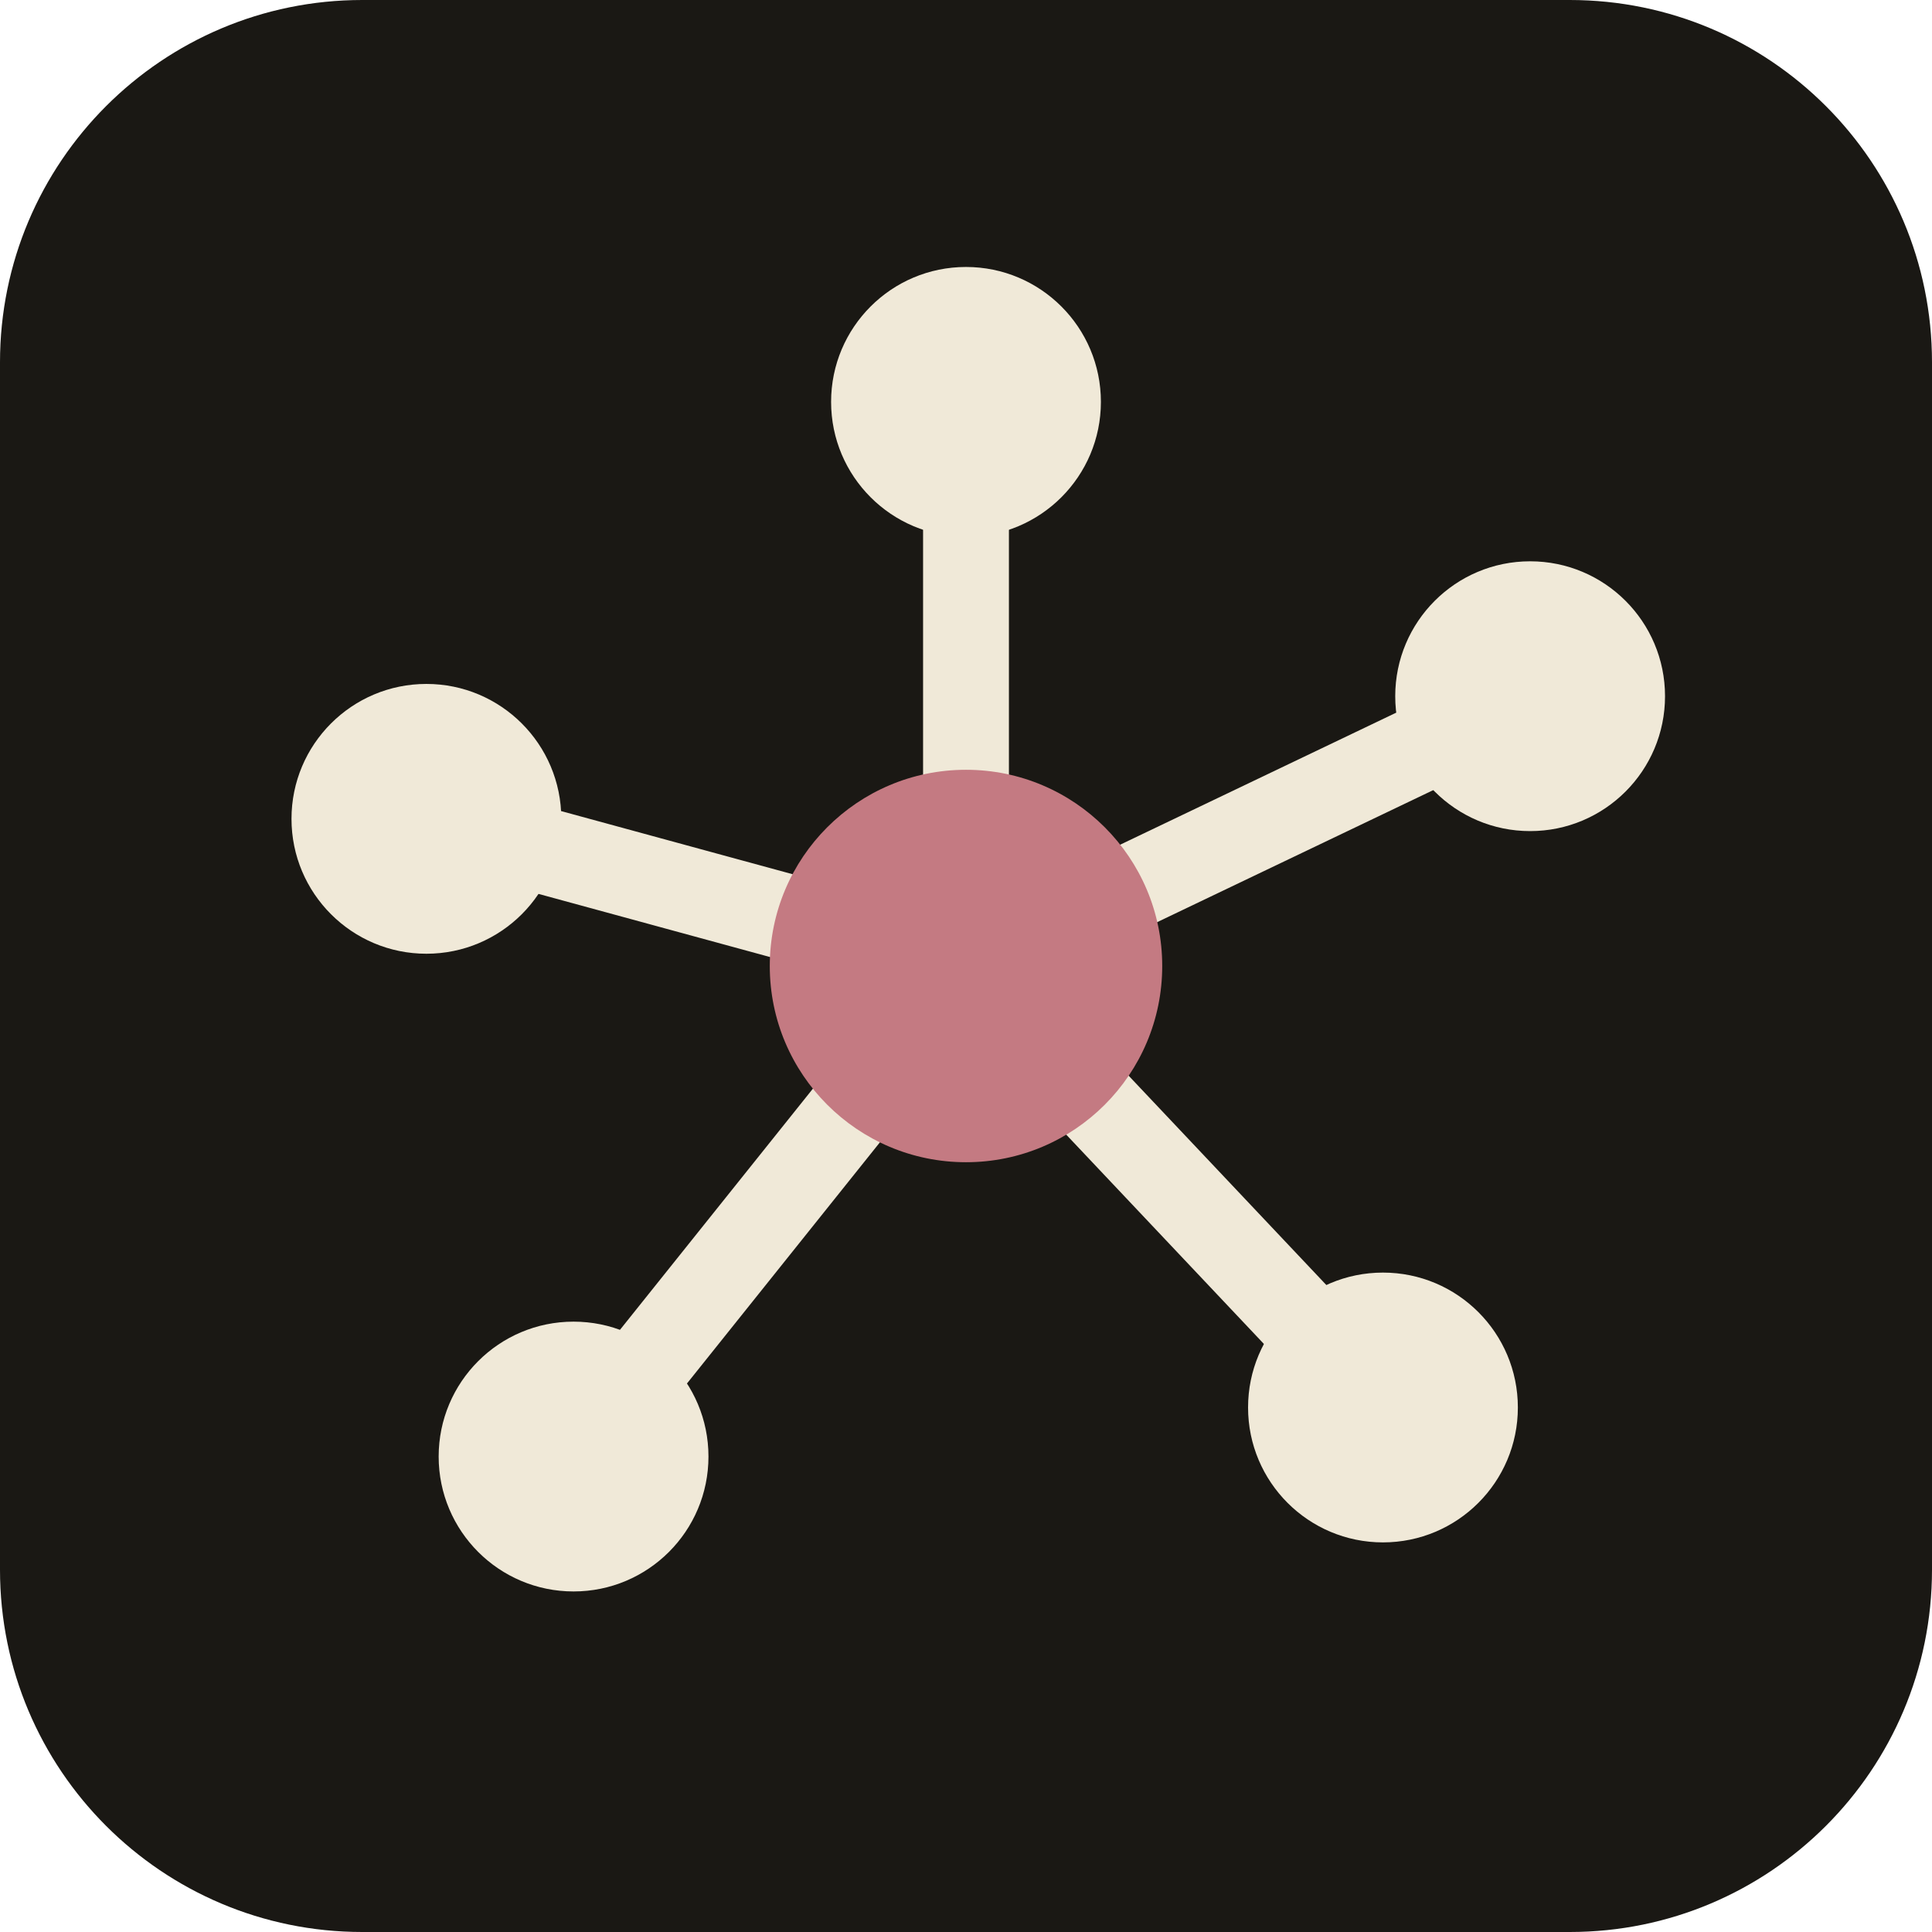
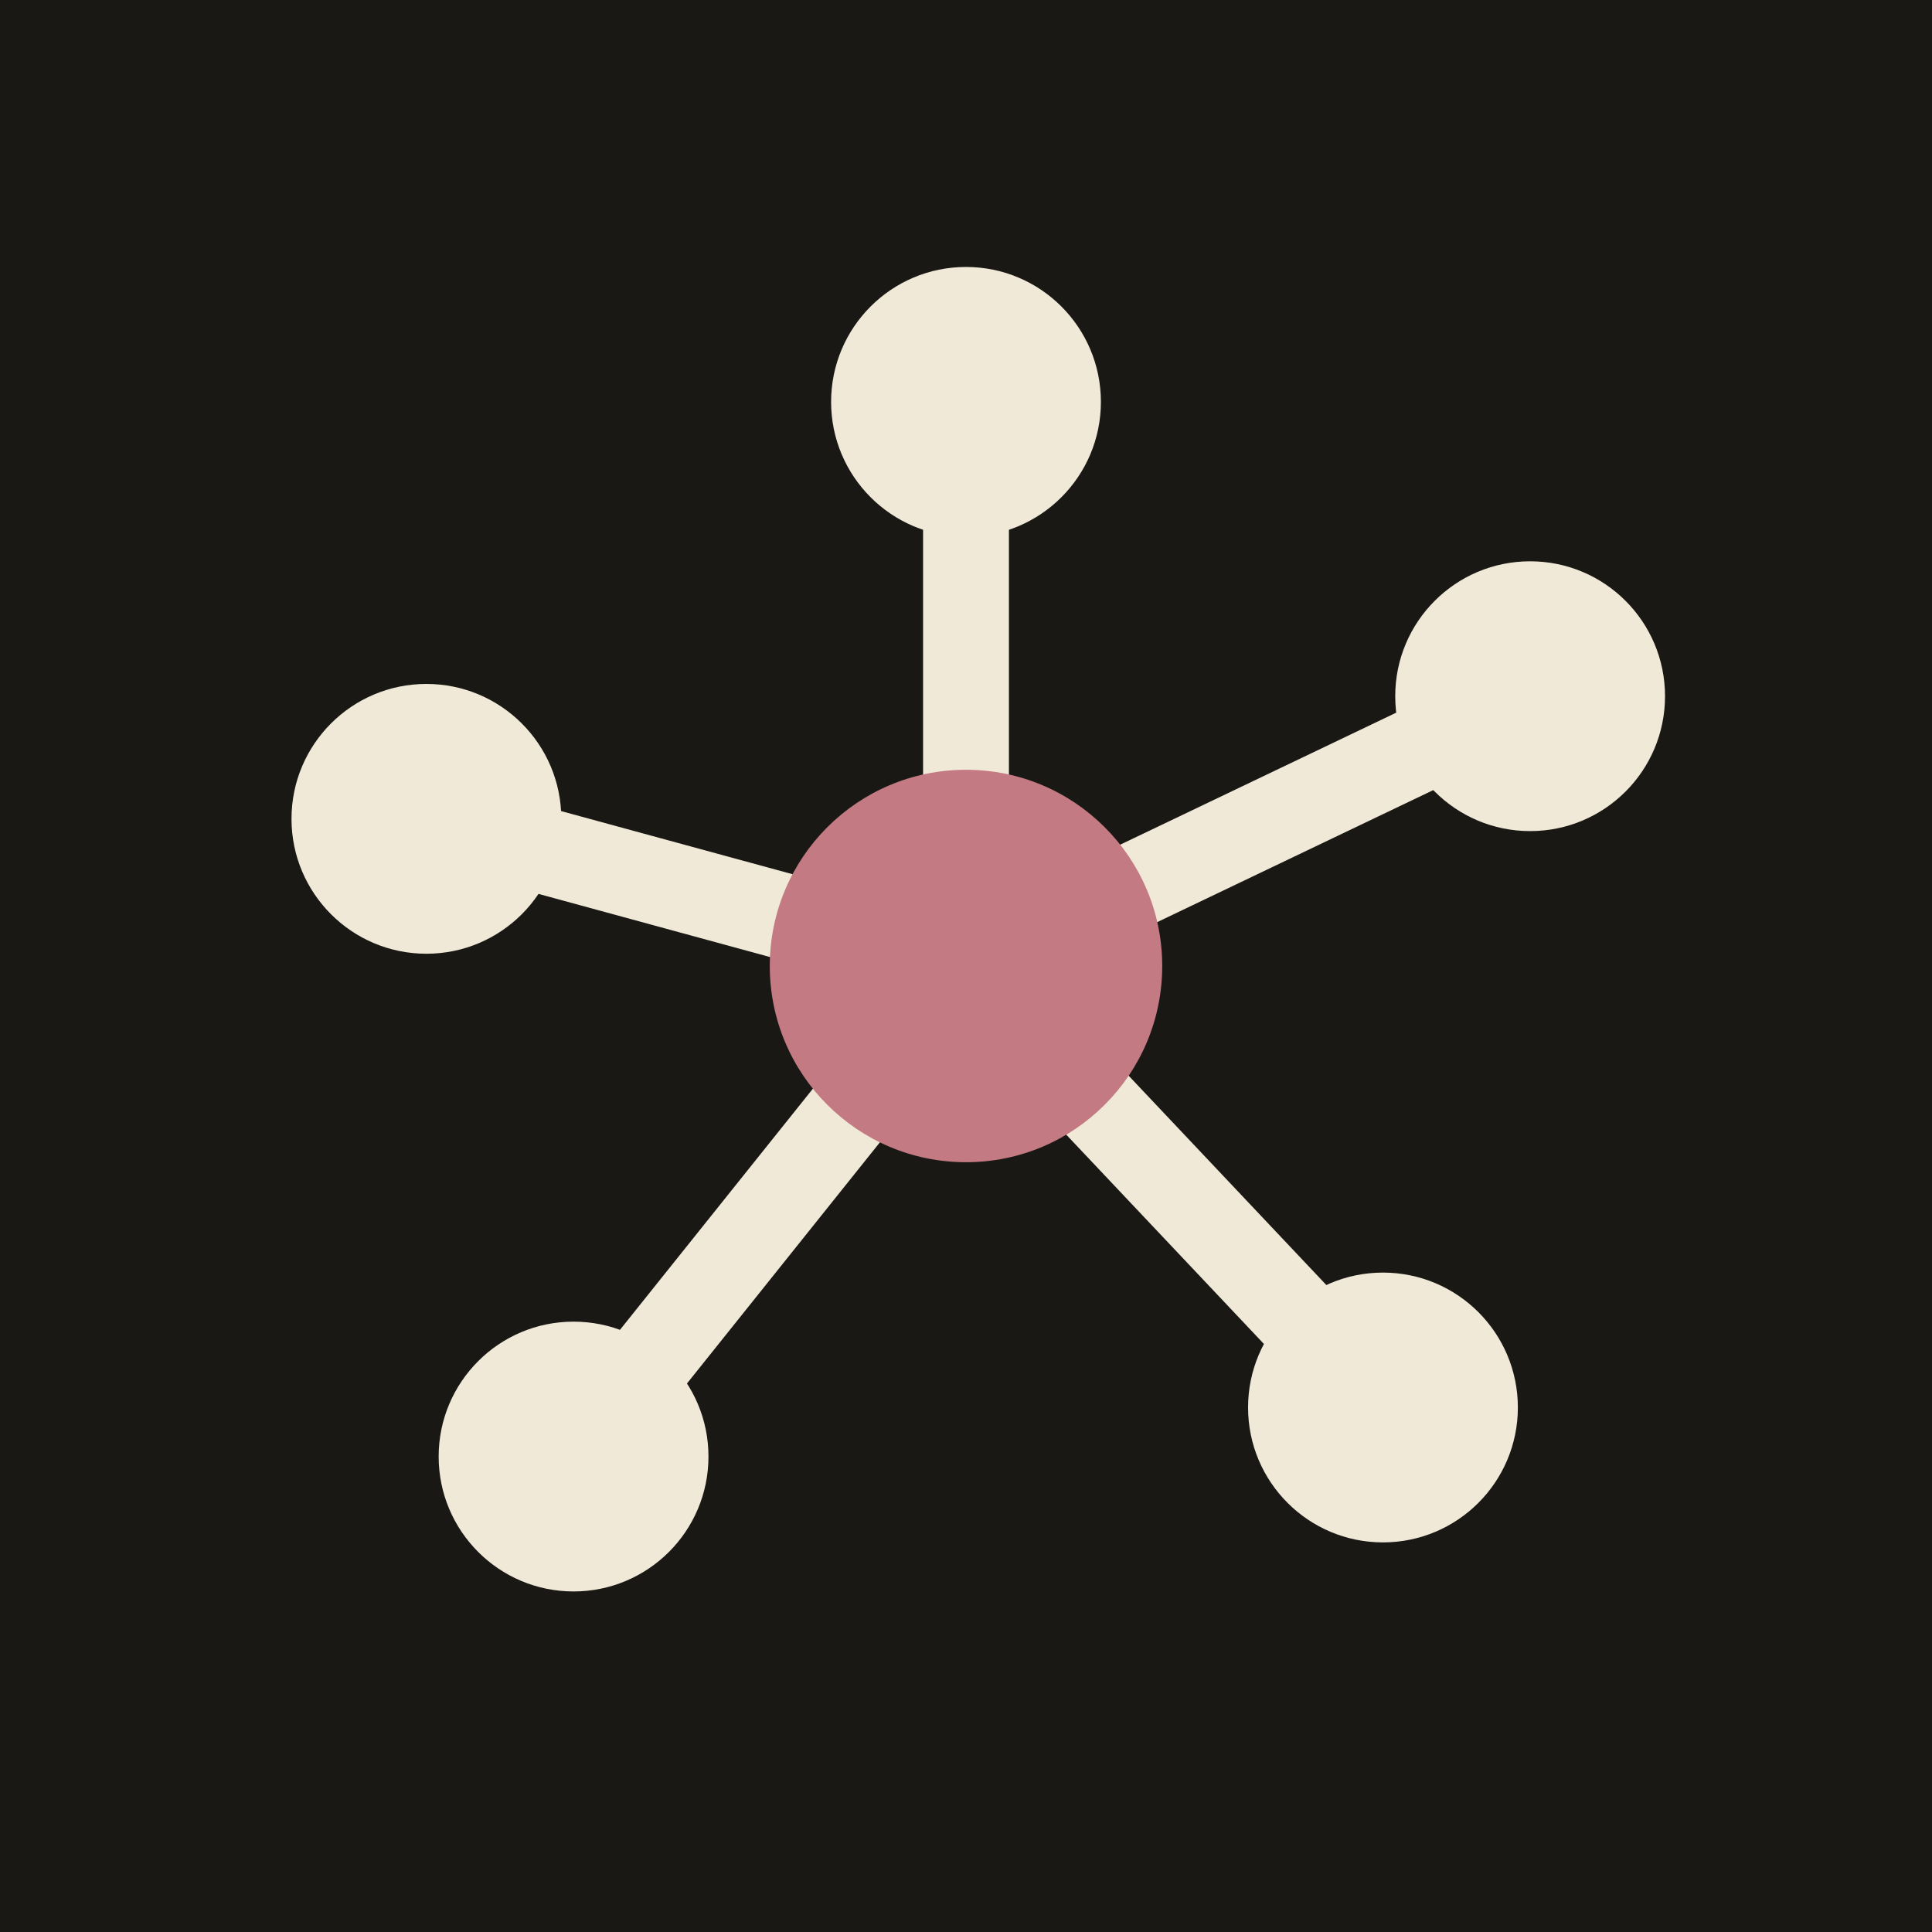
<svg xmlns="http://www.w3.org/2000/svg" viewBox="0 0 512 512" width="512" height="512">
-   <rect width="512" height="512" rx="96" fill="#1a1814" />
+   <rect width="512" height="512" fill="#1a1814" />
  <g transform="translate(48 48) scale(6.5)">
    <line x1="32" y1="32" x2="32" y2="9" stroke="#f0e9d8" stroke-width="3.5" stroke-linecap="round" />
    <line x1="32" y1="32" x2="55" y2="21" stroke="#f0e9d8" stroke-width="3.5" stroke-linecap="round" />
    <line x1="32" y1="32" x2="49" y2="50" stroke="#f0e9d8" stroke-width="3.5" stroke-linecap="round" />
    <line x1="32" y1="32" x2="16" y2="52" stroke="#f0e9d8" stroke-width="3.5" stroke-linecap="round" />
    <line x1="32" y1="32" x2="10" y2="26" stroke="#f0e9d8" stroke-width="3.5" stroke-linecap="round" />
    <circle cx="32" cy="9" r="5.5" fill="#f0e9d8" />
    <circle cx="55" cy="21" r="5.5" fill="#f0e9d8" />
    <circle cx="49" cy="50" r="5.5" fill="#f0e9d8" />
    <circle cx="16" cy="52" r="5.5" fill="#f0e9d8" />
    <circle cx="10" cy="26" r="5.5" fill="#f0e9d8" />
    <circle cx="32" cy="32" r="8" fill="#c47a82" />
  </g>
</svg>
